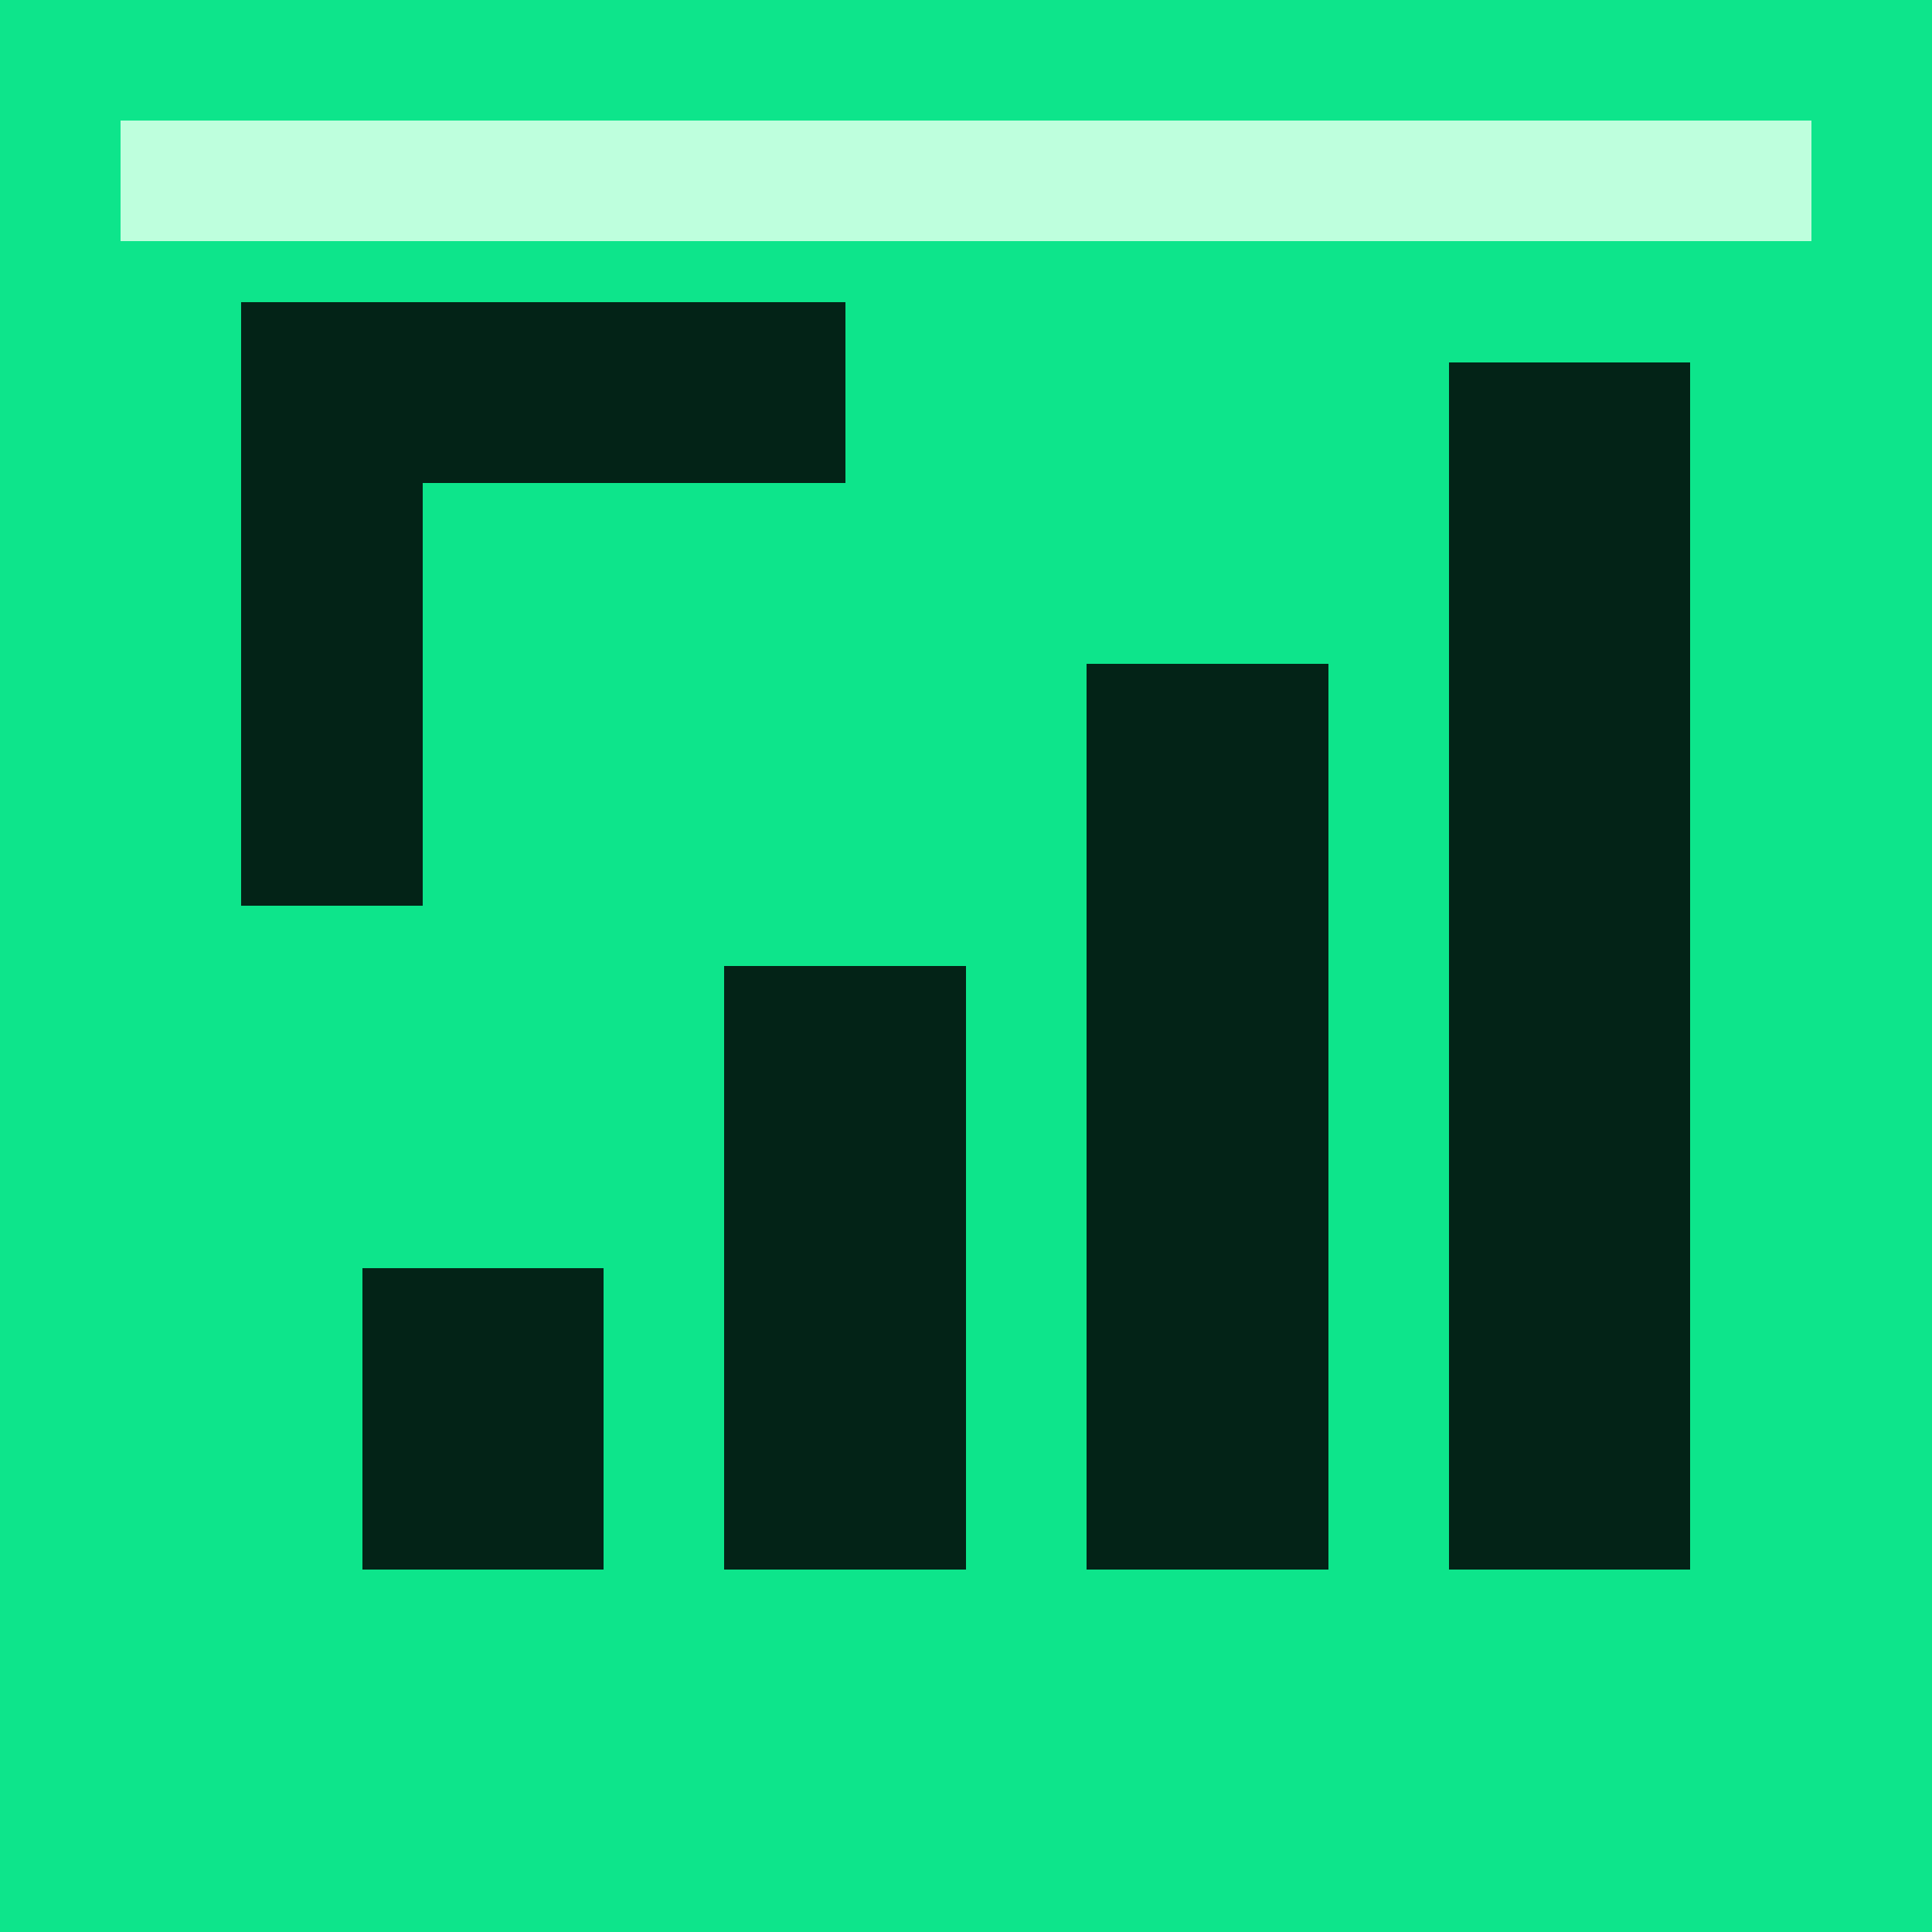
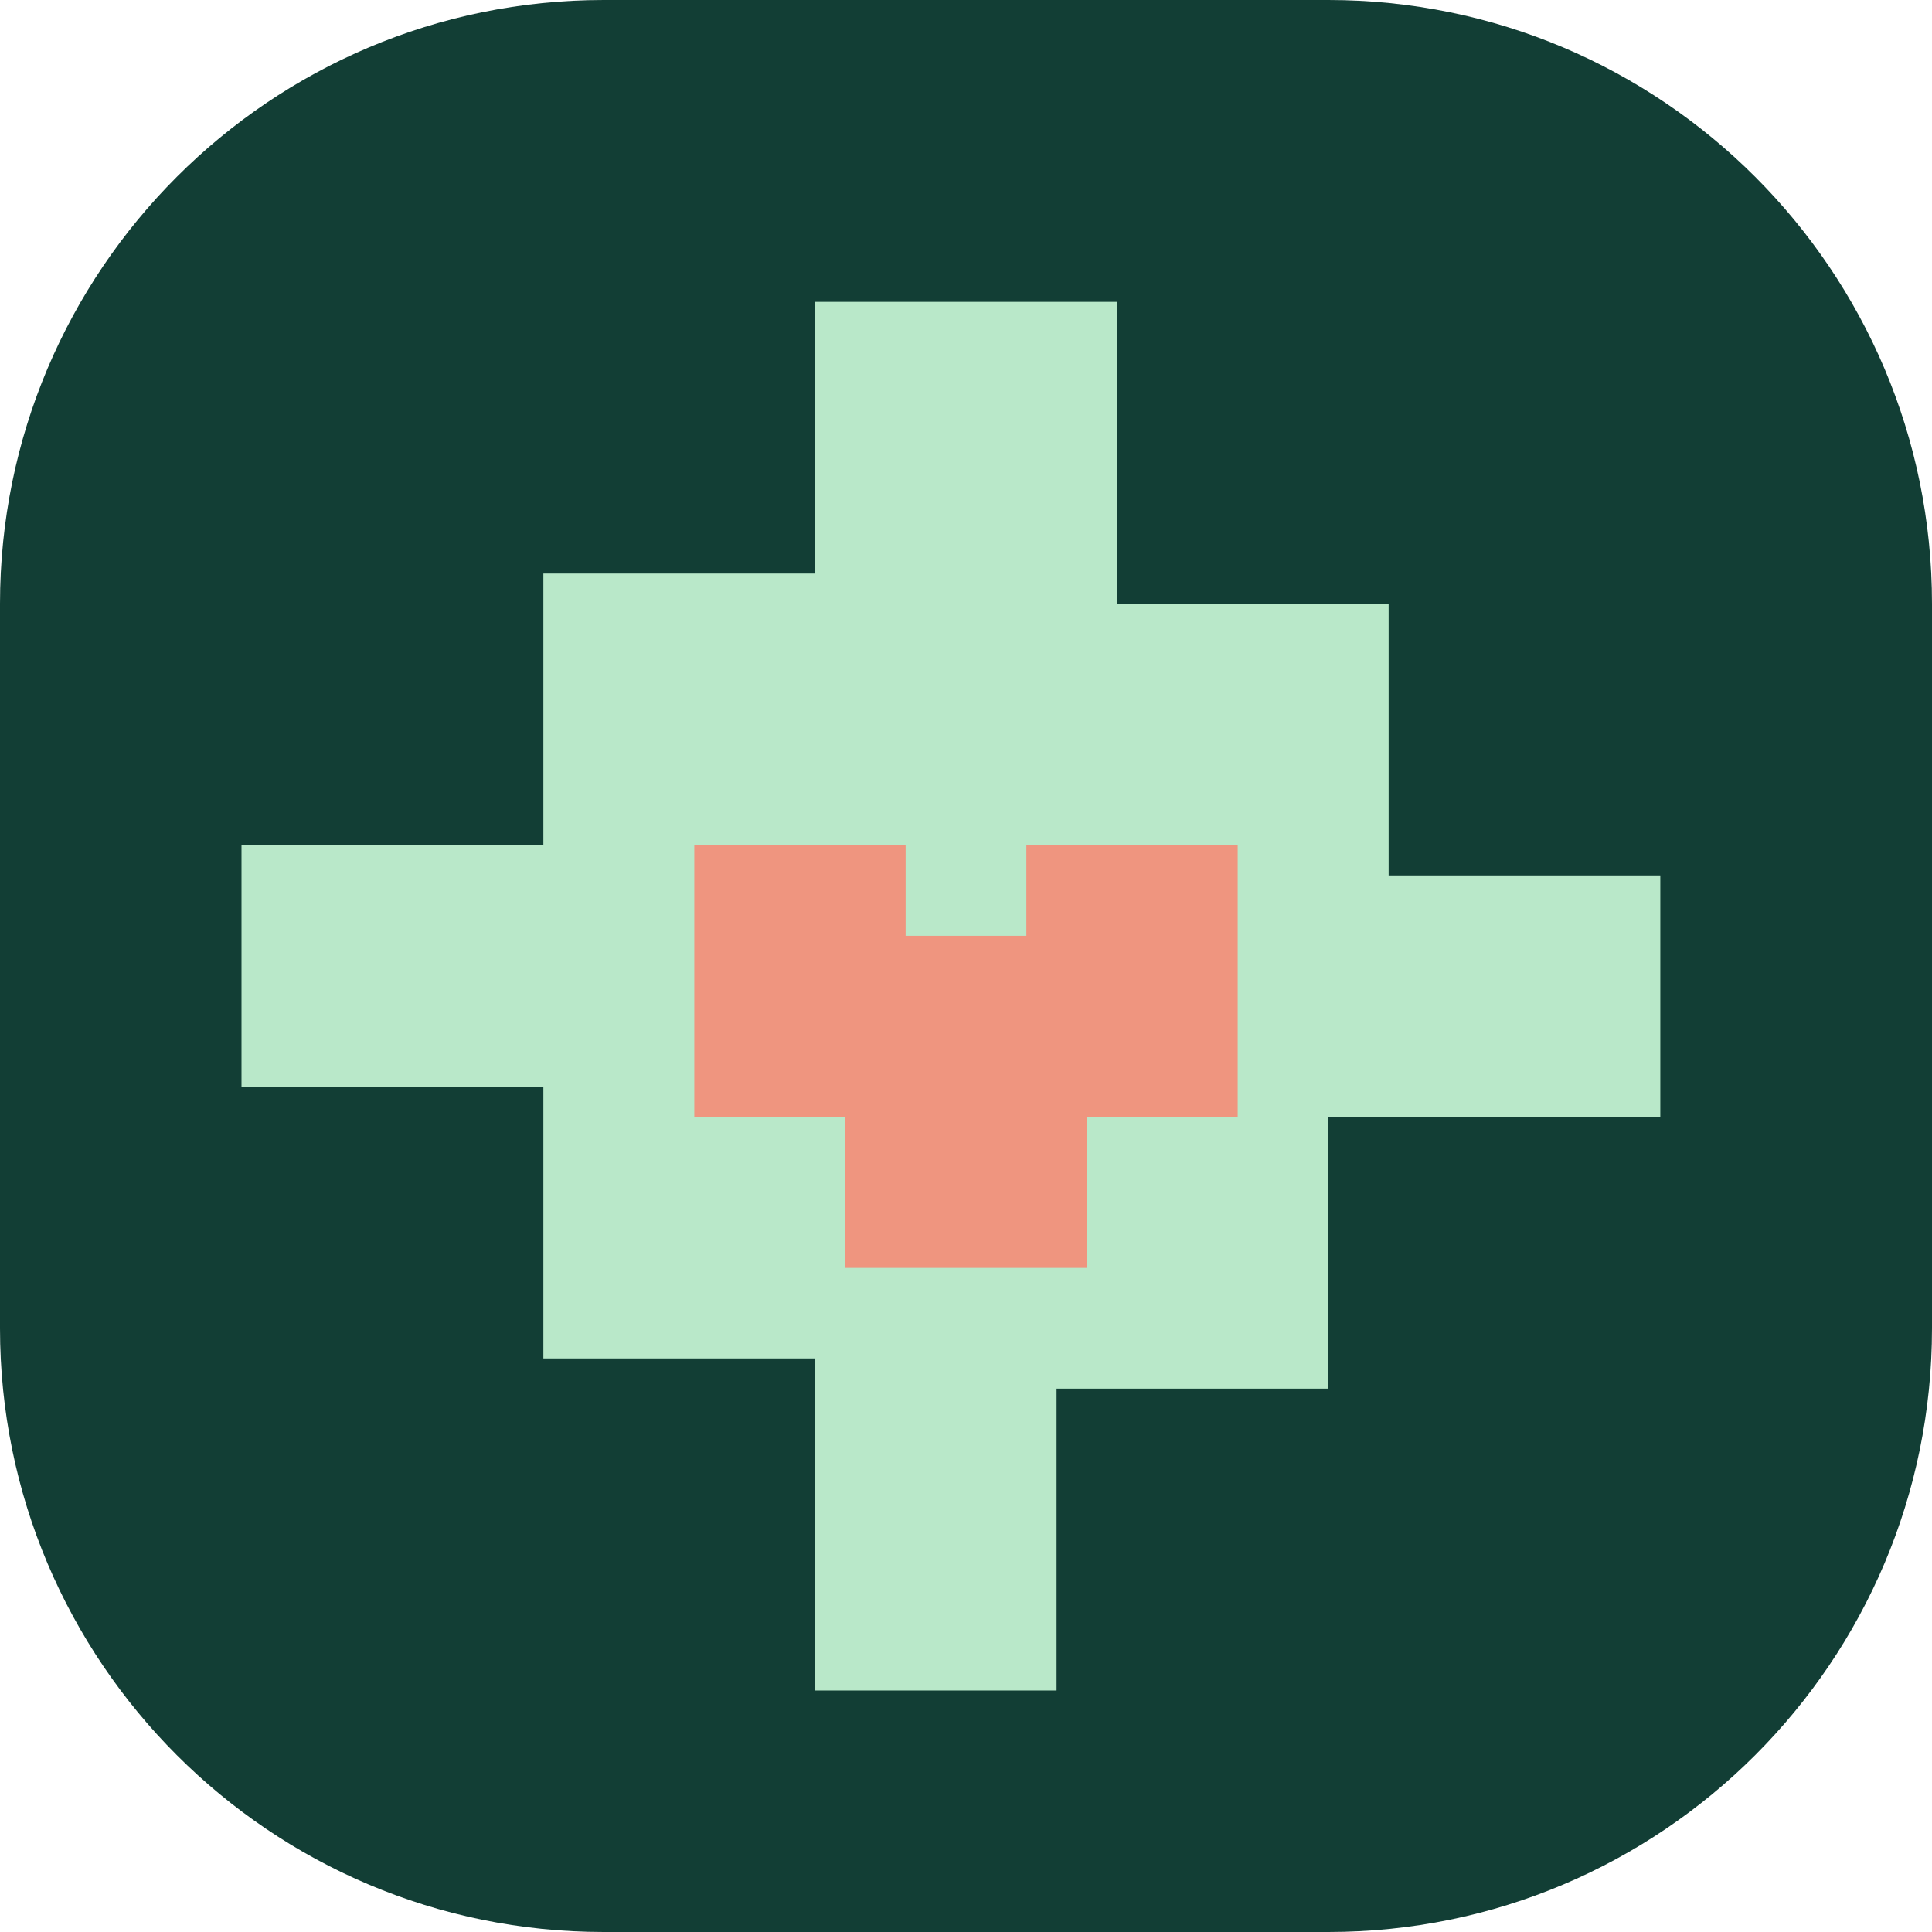
- <svg xmlns="http://www.w3.org/2000/svg" viewBox="0 0 64 64" shape-rendering="crispEdges">
-   <path fill="#0de58b" d="M0 0h64v64H0z" />
-   <path fill="#032317" d="M12 42h8v10h-8zm12-10h8v20h-8zm12-10h8v30h-8zm12-10h8v40h-8zM8 10h20v6H14v14H8z" />
-   <path fill="#beffdd" d="M4 4h56v4H4z" />
+ <svg xmlns="http://www.w3.org/2000/svg" viewBox="0 0 64 64">
+   <rect width="64" height="64" rx="20" fill="#123e35" />
+   <path d="M27 10h10v10h9v9h9v8H44v9h-9v10h-8V45h-9v-9H8v-8h10v-9h9Z" fill="#b9e8c9" />
+   <path d="M23 28h7v3h4v-3h7v9h-5v5h-8v-5h-5Z" fill="#ef957f" />
</svg>
